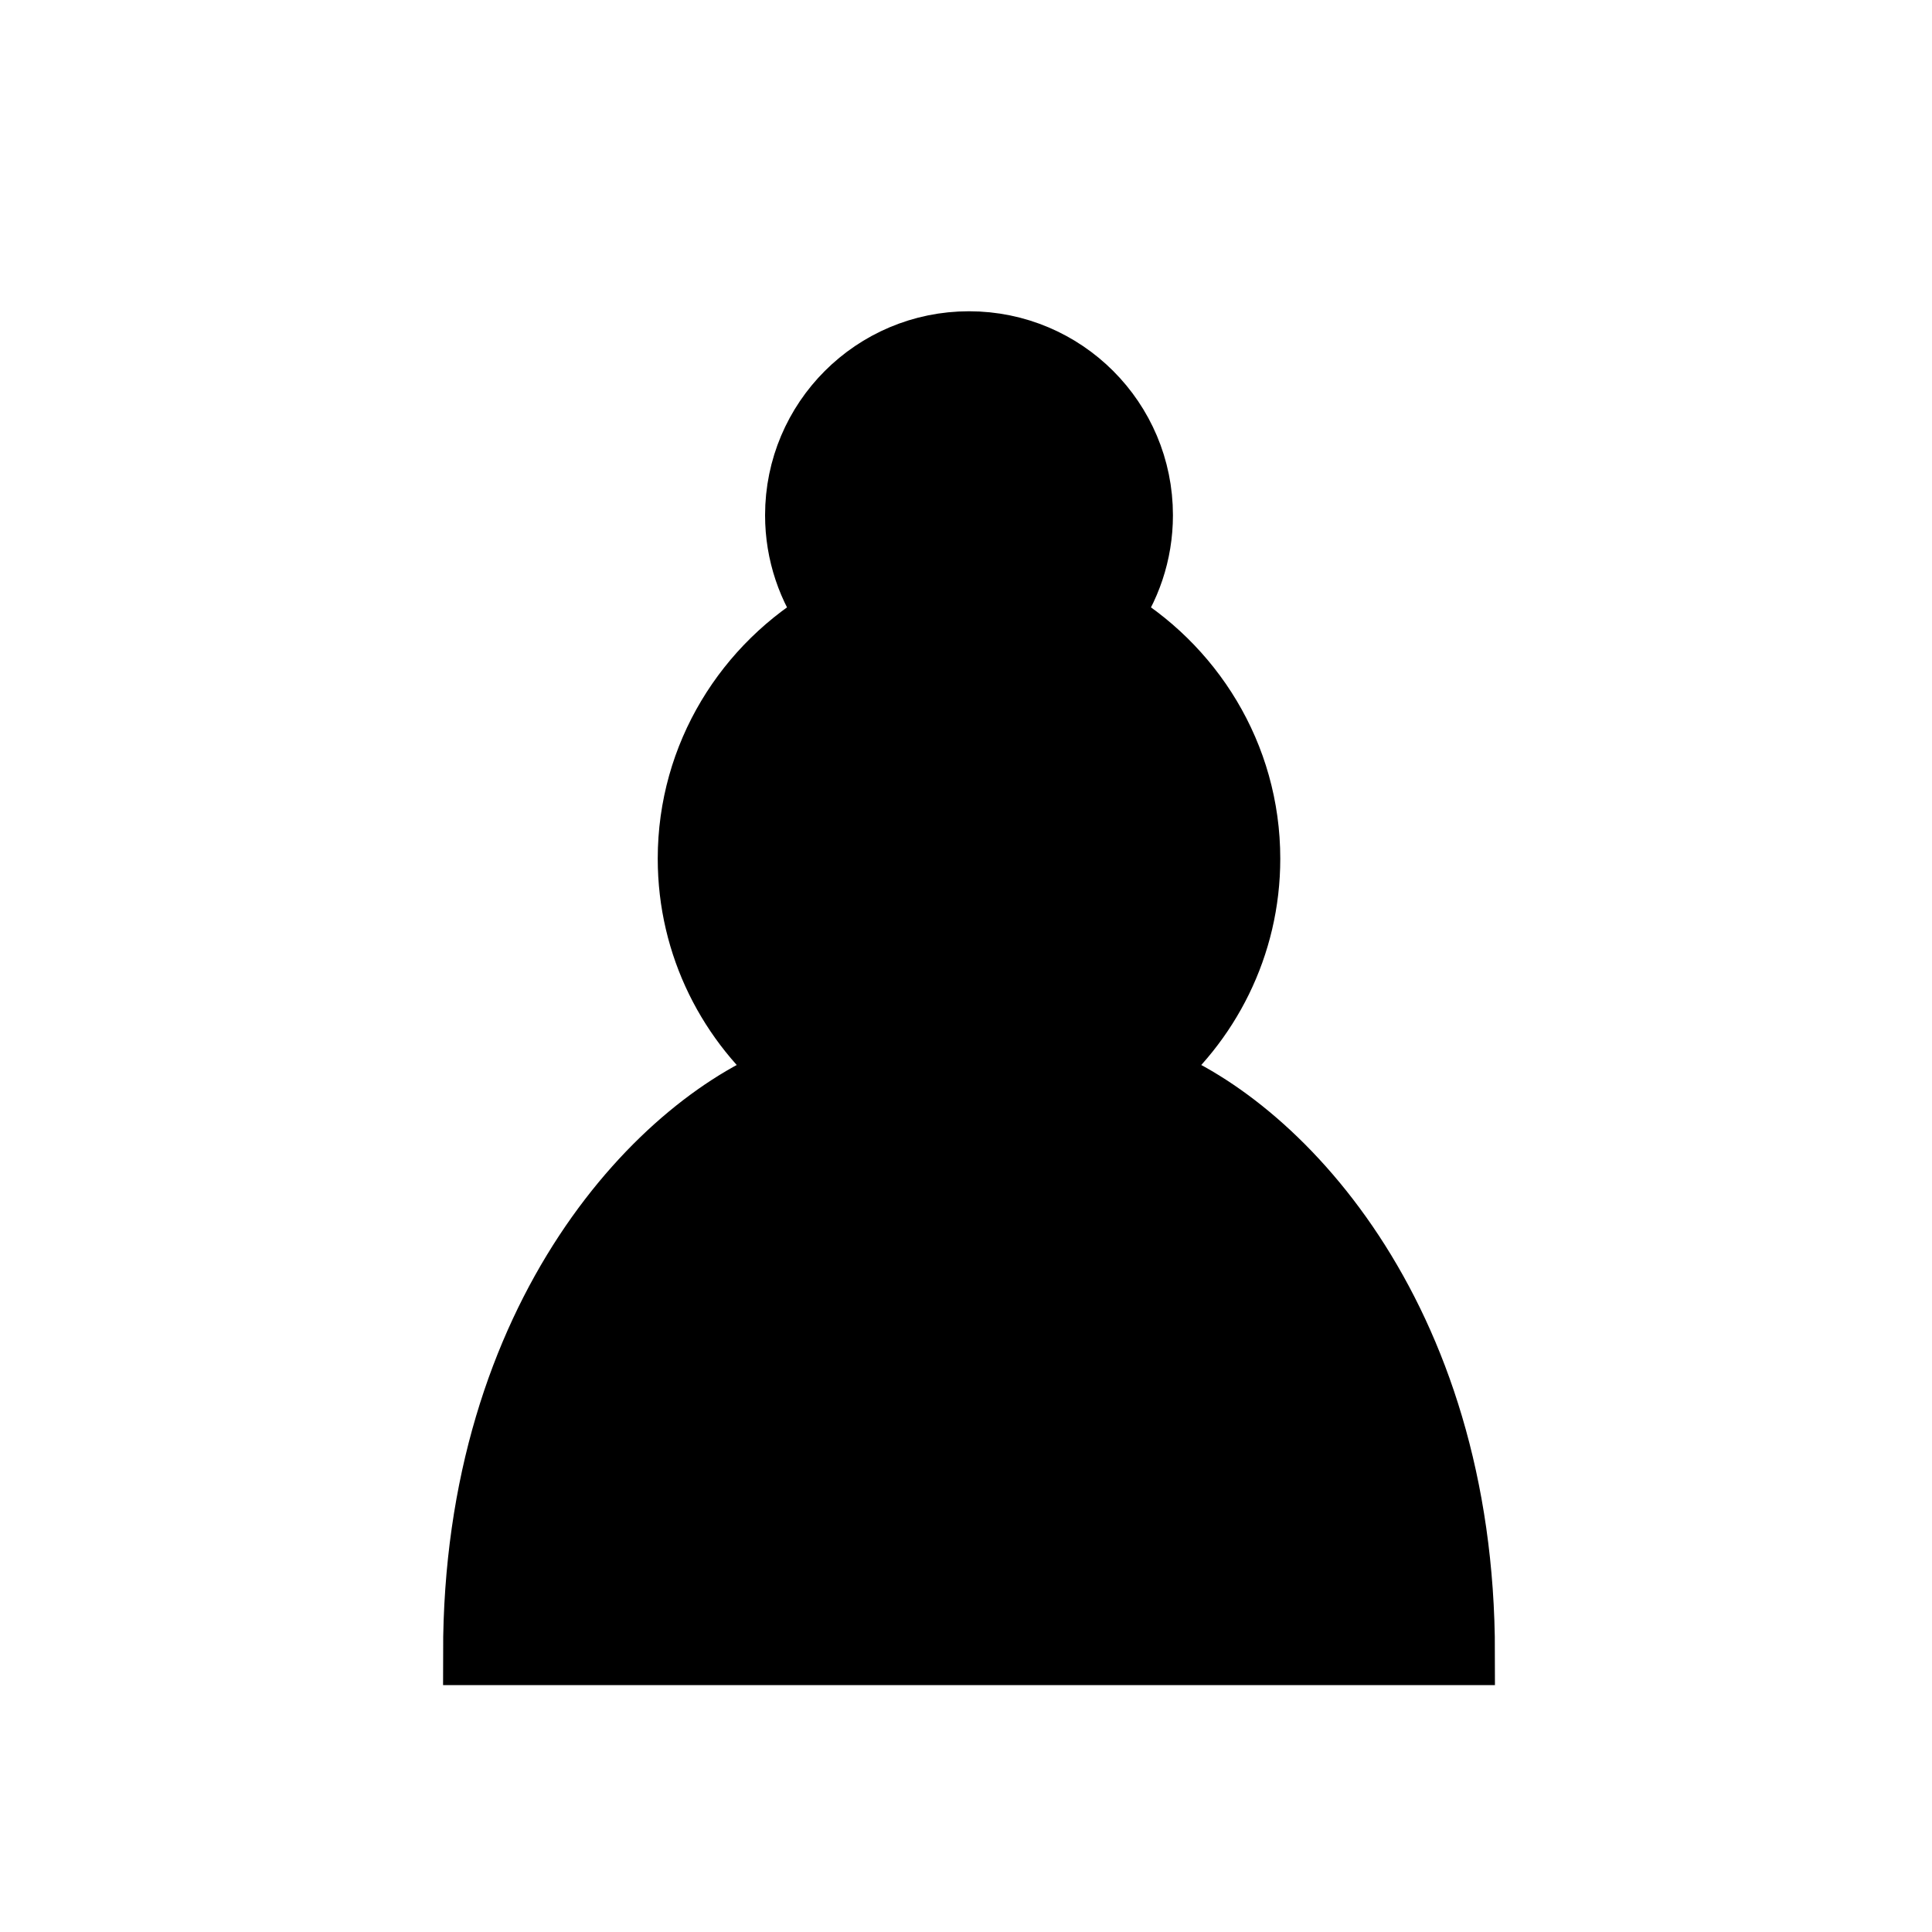
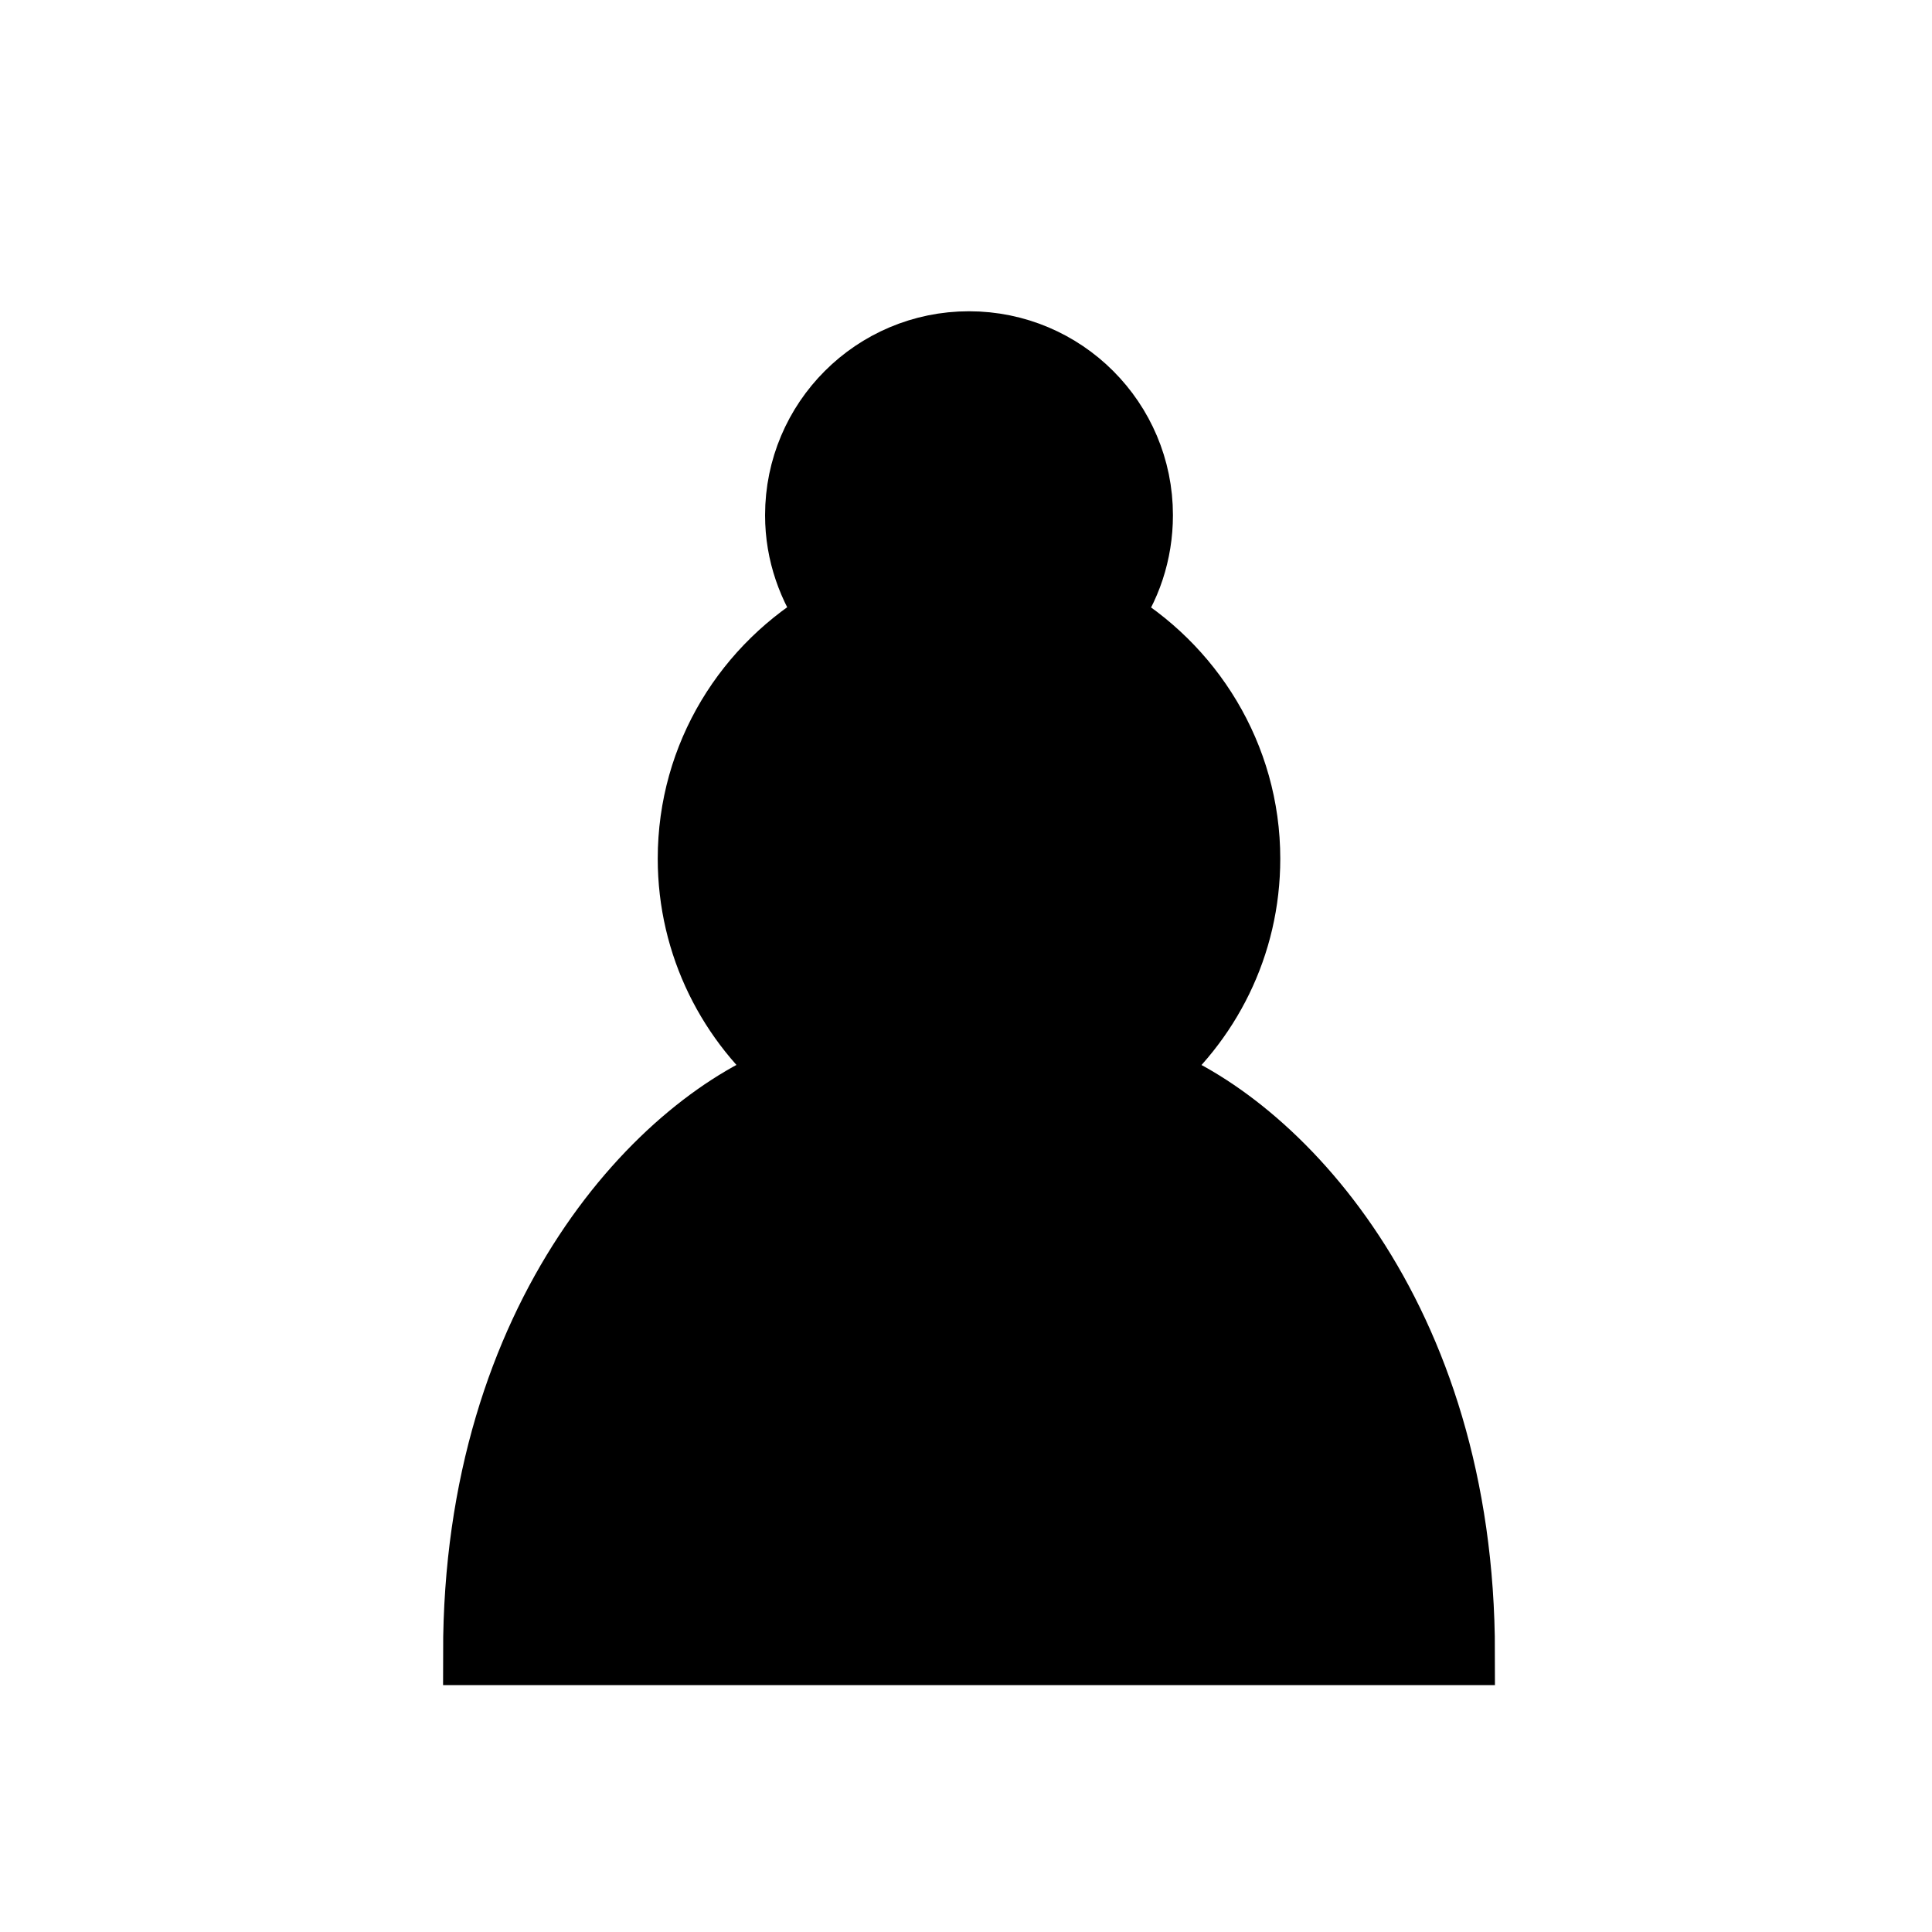
- <svg xmlns="http://www.w3.org/2000/svg" viewBox="-0.57 1 45 45" version="1.1" width="100%" height="100%">
-   <path d="M 22,9 C 19.79,9 18,10.79 18,13 C 18,13.89 18.29,14.71 18.78,15.38 C 16.83,16.5 15.5,18.59 15.5,21 C 15.5,23.03 16.44,24.84 17.91,26.03 C 14.91,27.09 10.5,31.58 10.5,39.5 L 33.5,39.5 C 33.5,31.58 29.09,27.09 26.09,26.03 C 27.56,24.84 28.5,23.03 28.5,21 C 28.5,18.59 27.17,16.5 25.22,15.38 C 25.71,14.71 26,13.89 26,13 C 26,10.79 24.21,9 22,9 z " style="opacity:1; fill:#000000; fill-opacity:1; fill-rule:nonzero; stroke:#000000; stroke-width:1.5; stroke-linecap:round; stroke-linejoin:miter; stroke-miterlimit:4; stroke-dasharray:none; stroke-opacity:1;" />
+ <svg xmlns="http://www.w3.org/2000/svg" viewBox="-0.57 1 45 45" width="100%" height="100%">
+   <path d="M22 9a4 4 0 0 0-4 4c0 .9.3 1.7.78 2.38-1.95 1.12-3.28 3.2-3.28 5.62 0 2.03.94 3.84 2.4 5.03-3 1.06-7.4 5.55-7.4 13.47h23c0-7.92-4.4-12.4-7.4-13.47 1.47-1.2 2.4-3 2.4-5.03 0-2.4-1.33-4.5-3.28-5.62.5-.67.78-1.5.78-2.38a4 4 0 0 0-4-4z" stroke="#000" stroke-width="1.5" />
</svg>
